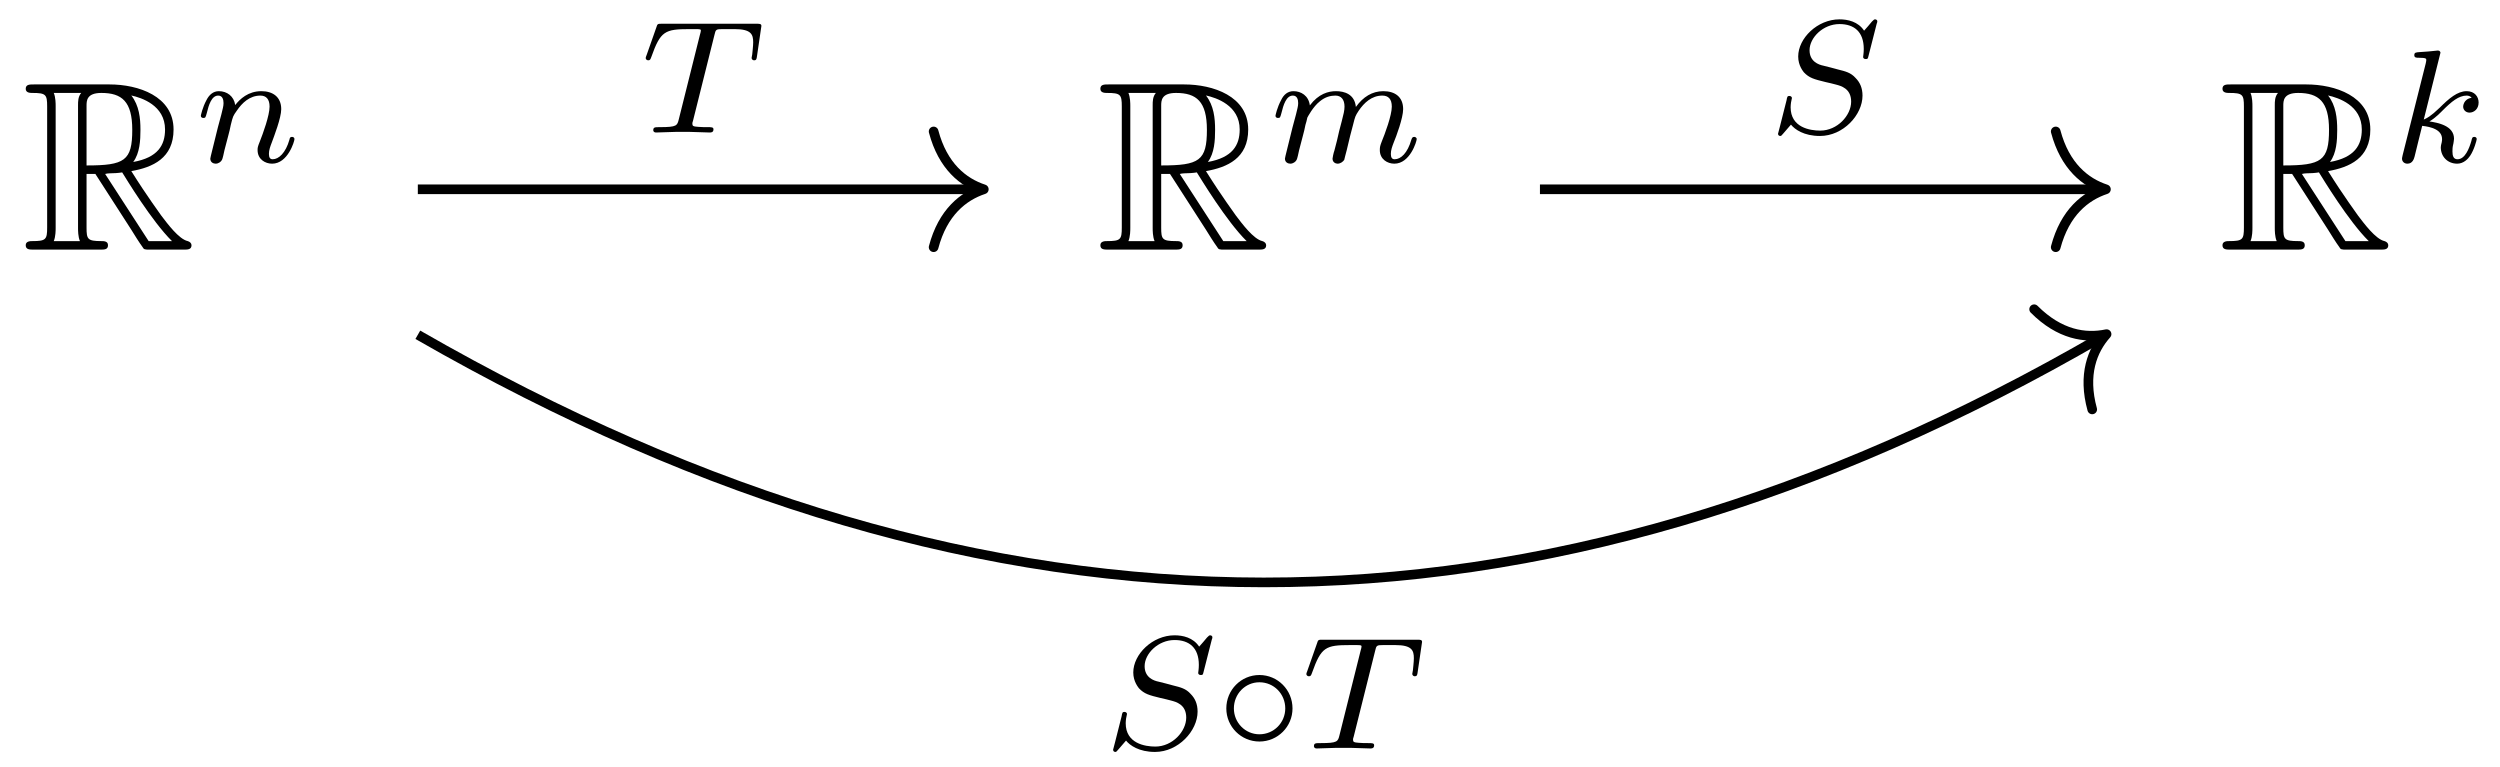
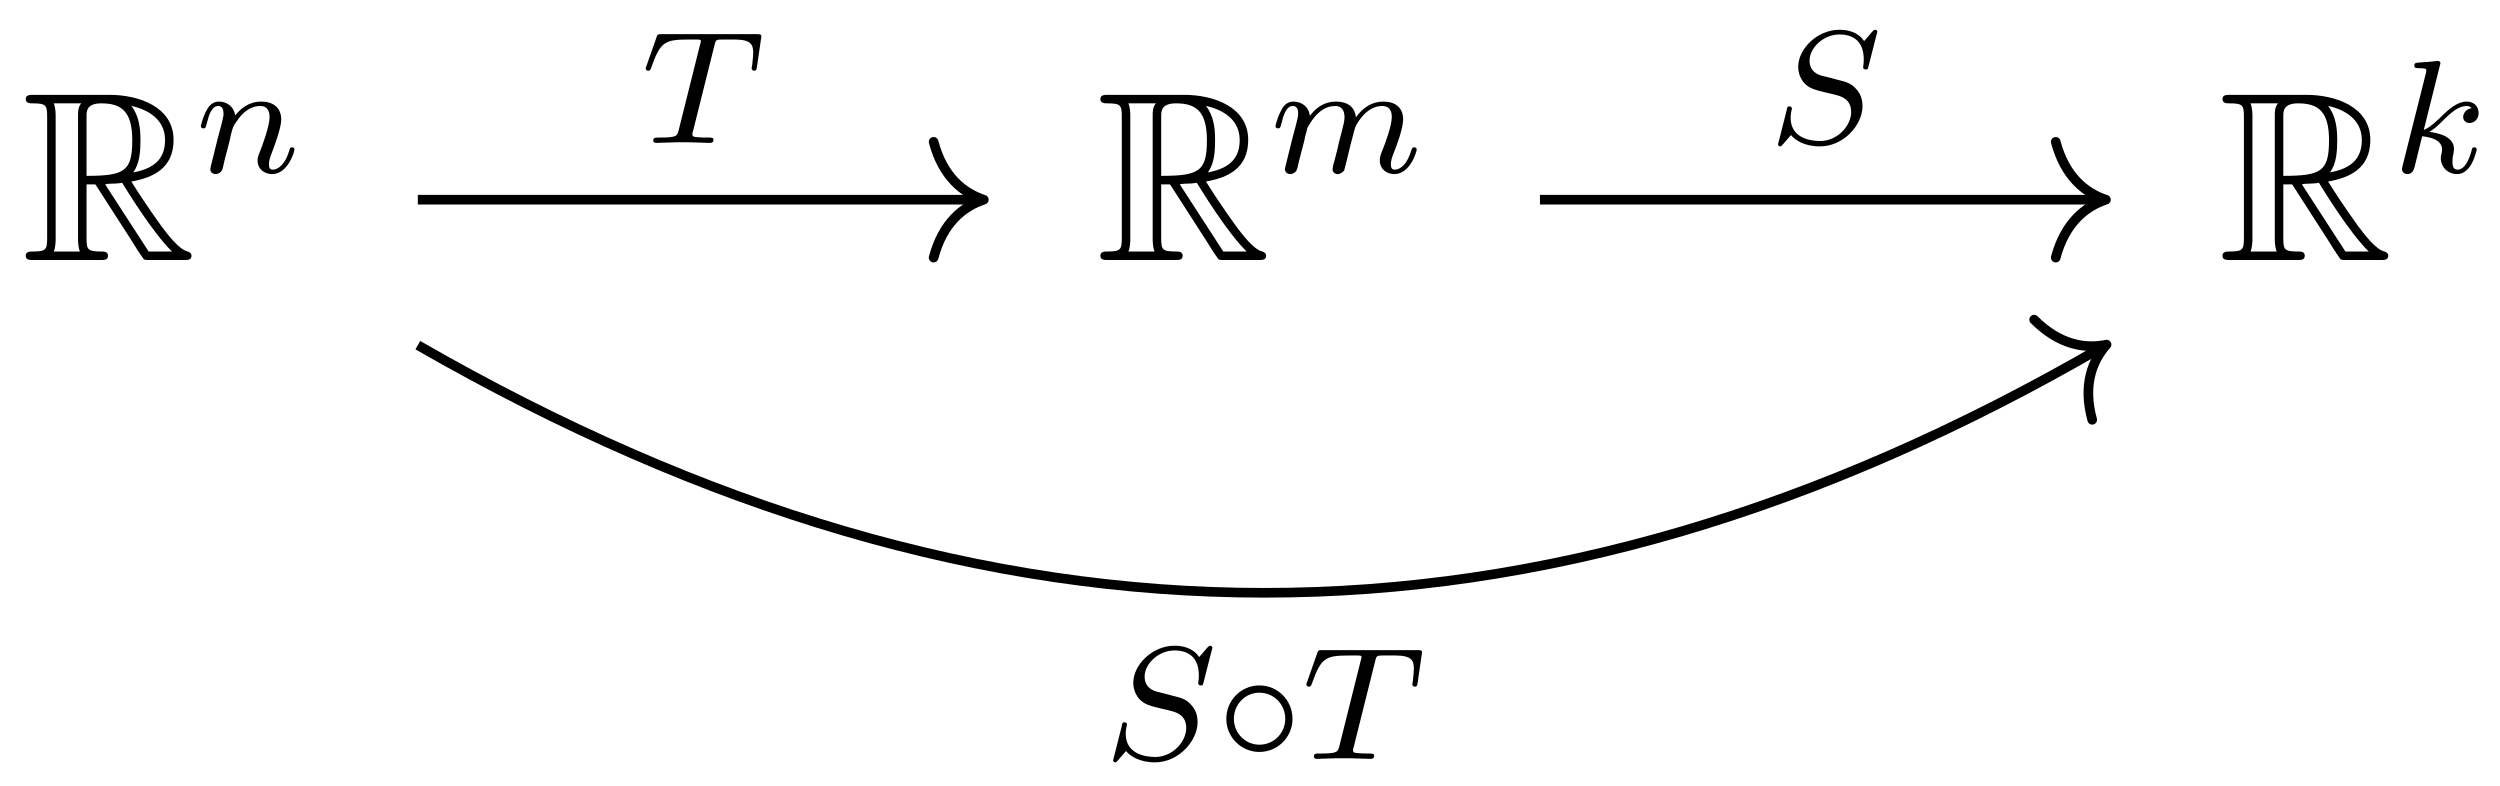
- <svg xmlns="http://www.w3.org/2000/svg" xmlns:xlink="http://www.w3.org/1999/xlink" width="123.92pt" height="38pt" viewBox="0 0 123.92 38" version="1.1">
+ <svg xmlns="http://www.w3.org/2000/svg" xmlns:xlink="http://www.w3.org/1999/xlink" width="123.92pt" height="38.938pt" viewBox="0 0 123.92 38.938" version="1.1">
  <defs>
    <g>
      <symbol overflow="visible" id="glyph0-0">
        <path style="stroke:none;" d="" />
      </symbol>
      <symbol overflow="visible" id="glyph0-1">
        <path style="stroke:none;" d="M 3.203 -3.75 L 3.641 -3.75 L 5.422 -0.984 C 5.547 -0.781 5.828 -0.328 5.969 -0.141 C 6.047 0 6.078 0 6.359 0 L 8.016 0 C 8.219 0 8.406 0 8.406 -0.219 C 8.406 -0.312 8.328 -0.391 8.219 -0.422 C 7.781 -0.516 7.203 -1.297 6.906 -1.688 C 6.828 -1.812 6.234 -2.594 5.422 -3.891 C 6.484 -4.078 7.516 -4.531 7.516 -5.953 C 7.516 -7.609 5.766 -8.188 4.344 -8.188 L 0.594 -8.188 C 0.375 -8.188 0.188 -8.188 0.188 -7.969 C 0.188 -7.766 0.422 -7.766 0.516 -7.766 C 1.188 -7.766 1.25 -7.688 1.25 -7.094 L 1.25 -1.094 C 1.25 -0.5 1.188 -0.422 0.516 -0.422 C 0.422 -0.422 0.188 -0.422 0.188 -0.219 C 0.188 0 0.375 0 0.594 0 L 3.875 0 C 4.094 0 4.266 0 4.266 -0.219 C 4.266 -0.422 4.062 -0.422 3.938 -0.422 C 3.25 -0.422 3.203 -0.516 3.203 -1.094 Z M 5.516 -4.344 C 5.844 -4.781 5.875 -5.422 5.875 -5.938 C 5.875 -6.516 5.812 -7.141 5.422 -7.641 C 5.922 -7.531 7.094 -7.156 7.094 -5.953 C 7.094 -5.172 6.734 -4.562 5.516 -4.344 Z M 3.203 -7.125 C 3.203 -7.375 3.203 -7.766 3.938 -7.766 C 4.953 -7.766 5.469 -7.344 5.469 -5.938 C 5.469 -4.406 5.094 -4.172 3.203 -4.172 Z M 1.578 -0.422 C 1.672 -0.641 1.672 -0.969 1.672 -1.078 L 1.672 -7.109 C 1.672 -7.234 1.672 -7.547 1.578 -7.766 L 2.938 -7.766 C 2.781 -7.578 2.781 -7.344 2.781 -7.156 L 2.781 -1.078 C 2.781 -0.953 2.781 -0.641 2.875 -0.422 Z M 4.125 -3.75 C 4.203 -3.766 4.25 -3.781 4.344 -3.781 C 4.531 -3.781 4.797 -3.797 4.969 -3.828 C 5.156 -3.531 6.438 -1.406 7.438 -0.422 L 6.281 -0.422 Z M 4.125 -3.75 " />
      </symbol>
      <symbol overflow="visible" id="glyph1-0">
        <path style="stroke:none;" d="" />
      </symbol>
      <symbol overflow="visible" id="glyph1-1">
        <path style="stroke:none;" d="M 1.594 -1.312 C 1.625 -1.422 1.703 -1.734 1.719 -1.844 C 1.828 -2.281 1.828 -2.281 2.016 -2.547 C 2.281 -2.938 2.656 -3.297 3.188 -3.297 C 3.469 -3.297 3.641 -3.125 3.641 -2.75 C 3.641 -2.312 3.312 -1.406 3.156 -1.016 C 3.047 -0.75 3.047 -0.703 3.047 -0.594 C 3.047 -0.141 3.422 0.078 3.766 0.078 C 4.547 0.078 4.875 -1.031 4.875 -1.141 C 4.875 -1.219 4.812 -1.25 4.75 -1.25 C 4.656 -1.25 4.641 -1.188 4.625 -1.109 C 4.438 -0.453 4.094 -0.141 3.797 -0.141 C 3.672 -0.141 3.609 -0.219 3.609 -0.406 C 3.609 -0.594 3.672 -0.766 3.75 -0.969 C 3.859 -1.266 4.219 -2.188 4.219 -2.625 C 4.219 -3.234 3.797 -3.516 3.234 -3.516 C 2.578 -3.516 2.172 -3.125 1.938 -2.828 C 1.875 -3.266 1.531 -3.516 1.125 -3.516 C 0.844 -3.516 0.641 -3.328 0.516 -3.078 C 0.312 -2.703 0.234 -2.312 0.234 -2.297 C 0.234 -2.219 0.297 -2.188 0.359 -2.188 C 0.469 -2.188 0.469 -2.219 0.531 -2.438 C 0.625 -2.828 0.766 -3.297 1.094 -3.297 C 1.312 -3.297 1.359 -3.094 1.359 -2.922 C 1.359 -2.766 1.312 -2.625 1.25 -2.359 C 1.234 -2.297 1.109 -1.828 1.078 -1.719 L 0.781 -0.516 C 0.75 -0.391 0.703 -0.203 0.703 -0.172 C 0.703 0.016 0.859 0.078 0.969 0.078 C 1.109 0.078 1.234 -0.016 1.281 -0.109 C 1.312 -0.156 1.375 -0.438 1.406 -0.594 Z M 1.594 -1.312 " />
      </symbol>
      <symbol overflow="visible" id="glyph1-2">
        <path style="stroke:none;" d="M 1.594 -1.312 C 1.625 -1.422 1.703 -1.734 1.719 -1.844 C 1.75 -1.922 1.797 -2.125 1.812 -2.203 C 1.828 -2.234 2.094 -2.75 2.438 -3.016 C 2.703 -3.234 2.969 -3.297 3.203 -3.297 C 3.484 -3.297 3.656 -3.109 3.656 -2.75 C 3.656 -2.562 3.609 -2.375 3.516 -2.016 C 3.453 -1.812 3.328 -1.281 3.281 -1.062 L 3.156 -0.578 C 3.109 -0.453 3.062 -0.203 3.062 -0.172 C 3.062 0.016 3.219 0.078 3.312 0.078 C 3.453 0.078 3.578 -0.016 3.641 -0.109 C 3.656 -0.156 3.719 -0.438 3.766 -0.594 L 3.938 -1.312 C 3.969 -1.422 4.047 -1.734 4.078 -1.844 C 4.188 -2.281 4.188 -2.281 4.359 -2.547 C 4.625 -2.938 5 -3.297 5.531 -3.297 C 5.828 -3.297 6 -3.125 6 -2.75 C 6 -2.312 5.656 -1.391 5.5 -1.016 C 5.422 -0.812 5.406 -0.75 5.406 -0.594 C 5.406 -0.141 5.781 0.078 6.125 0.078 C 6.906 0.078 7.234 -1.031 7.234 -1.141 C 7.234 -1.219 7.156 -1.25 7.109 -1.25 C 7.016 -1.25 7 -1.188 6.969 -1.109 C 6.781 -0.453 6.453 -0.141 6.141 -0.141 C 6.016 -0.141 5.953 -0.219 5.953 -0.406 C 5.953 -0.594 6.016 -0.766 6.094 -0.969 C 6.219 -1.266 6.562 -2.188 6.562 -2.625 C 6.562 -3.234 6.156 -3.516 5.578 -3.516 C 5.031 -3.516 4.578 -3.234 4.219 -2.734 C 4.156 -3.375 3.641 -3.516 3.234 -3.516 C 2.859 -3.516 2.375 -3.391 1.938 -2.812 C 1.875 -3.297 1.5 -3.516 1.125 -3.516 C 0.844 -3.516 0.641 -3.344 0.516 -3.078 C 0.312 -2.703 0.234 -2.312 0.234 -2.297 C 0.234 -2.219 0.297 -2.188 0.359 -2.188 C 0.469 -2.188 0.469 -2.219 0.531 -2.438 C 0.625 -2.828 0.766 -3.297 1.094 -3.297 C 1.312 -3.297 1.359 -3.094 1.359 -2.922 C 1.359 -2.766 1.312 -2.625 1.25 -2.359 C 1.234 -2.297 1.109 -1.828 1.078 -1.719 L 0.781 -0.516 C 0.75 -0.391 0.703 -0.203 0.703 -0.172 C 0.703 0.016 0.859 0.078 0.969 0.078 C 1.109 0.078 1.234 -0.016 1.281 -0.109 C 1.312 -0.156 1.375 -0.438 1.406 -0.594 Z M 1.594 -1.312 " />
      </symbol>
      <symbol overflow="visible" id="glyph1-3">
        <path style="stroke:none;" d="M 2.328 -5.297 C 2.328 -5.312 2.359 -5.406 2.359 -5.422 C 2.359 -5.453 2.328 -5.531 2.234 -5.531 C 2.203 -5.531 1.953 -5.5 1.766 -5.484 L 1.328 -5.453 C 1.141 -5.438 1.062 -5.438 1.062 -5.297 C 1.062 -5.172 1.172 -5.172 1.281 -5.172 C 1.656 -5.172 1.656 -5.125 1.656 -5.062 C 1.656 -5.031 1.656 -5.016 1.625 -4.875 L 0.484 -0.344 C 0.453 -0.219 0.453 -0.172 0.453 -0.172 C 0.453 -0.031 0.562 0.078 0.719 0.078 C 0.984 0.078 1.047 -0.172 1.078 -0.281 C 1.156 -0.625 1.375 -1.469 1.453 -1.797 C 1.891 -1.75 2.438 -1.609 2.438 -1.141 C 2.438 -1.109 2.438 -1.062 2.422 -0.984 C 2.391 -0.891 2.375 -0.766 2.375 -0.734 C 2.375 -0.266 2.719 0.078 3.188 0.078 C 3.516 0.078 3.734 -0.172 3.828 -0.312 C 4.031 -0.609 4.156 -1.094 4.156 -1.141 C 4.156 -1.219 4.094 -1.25 4.031 -1.25 C 3.938 -1.25 3.922 -1.188 3.891 -1.047 C 3.781 -0.672 3.578 -0.141 3.203 -0.141 C 3 -0.141 2.953 -0.312 2.953 -0.531 C 2.953 -0.641 2.953 -0.734 3 -0.922 C 3 -0.953 3.031 -1.078 3.031 -1.156 C 3.031 -1.812 2.219 -1.953 1.812 -2.016 C 2.109 -2.188 2.375 -2.469 2.469 -2.562 C 2.906 -3 3.266 -3.297 3.656 -3.297 C 3.75 -3.297 3.844 -3.266 3.906 -3.188 C 3.484 -3.125 3.484 -2.75 3.484 -2.75 C 3.484 -2.578 3.625 -2.453 3.797 -2.453 C 4.016 -2.453 4.25 -2.625 4.25 -2.953 C 4.25 -3.234 4.062 -3.516 3.656 -3.516 C 3.203 -3.516 2.781 -3.156 2.328 -2.703 C 1.859 -2.25 1.672 -2.172 1.531 -2.109 Z M 2.328 -5.297 " />
      </symbol>
      <symbol overflow="visible" id="glyph1-4">
        <path style="stroke:none;" d="M 5.344 -5.391 C 5.359 -5.422 5.375 -5.469 5.375 -5.516 C 5.375 -5.562 5.328 -5.609 5.266 -5.609 C 5.219 -5.609 5.203 -5.594 5.109 -5.5 C 5.016 -5.391 4.812 -5.141 4.719 -5.047 C 4.422 -5.5 3.906 -5.609 3.5 -5.609 C 2.406 -5.609 1.453 -4.672 1.453 -3.766 C 1.453 -3.312 1.703 -3.031 1.734 -2.984 C 2 -2.703 2.234 -2.641 2.812 -2.5 C 3.078 -2.438 3.094 -2.438 3.328 -2.375 C 3.562 -2.312 4.078 -2.188 4.078 -1.531 C 4.078 -0.844 3.391 -0.094 2.547 -0.094 C 2.031 -0.094 1.078 -0.25 1.078 -1.25 C 1.078 -1.266 1.078 -1.438 1.125 -1.625 L 1.141 -1.703 C 1.141 -1.797 1.047 -1.812 1.016 -1.812 C 0.922 -1.812 0.906 -1.781 0.875 -1.594 L 0.547 -0.297 C 0.516 -0.172 0.453 0.047 0.453 0.062 C 0.453 0.125 0.5 0.172 0.562 0.172 C 0.609 0.172 0.625 0.156 0.703 0.062 L 1.094 -0.391 C 1.281 -0.156 1.734 0.172 2.531 0.172 C 3.688 0.172 4.641 -0.875 4.641 -1.828 C 4.641 -2.203 4.516 -2.484 4.297 -2.703 C 4.062 -2.969 3.797 -3.031 3.422 -3.125 C 3.203 -3.188 2.891 -3.266 2.703 -3.312 C 2.469 -3.359 2.016 -3.516 2.016 -4.078 C 2.016 -4.703 2.688 -5.375 3.5 -5.375 C 4.219 -5.375 4.703 -5 4.703 -4.141 C 4.703 -3.938 4.672 -3.781 4.672 -3.75 C 4.672 -3.656 4.75 -3.641 4.812 -3.641 C 4.906 -3.641 4.906 -3.672 4.938 -3.797 Z M 5.344 -5.391 " />
      </symbol>
      <symbol overflow="visible" id="glyph1-5">
        <path style="stroke:none;" d="M 3.609 -4.828 C 3.672 -5.109 3.688 -5.125 4.016 -5.125 L 4.609 -5.125 C 5.438 -5.125 5.531 -4.859 5.531 -4.469 C 5.531 -4.266 5.484 -3.922 5.484 -3.875 C 5.469 -3.797 5.453 -3.719 5.453 -3.703 C 5.453 -3.609 5.531 -3.578 5.578 -3.578 C 5.672 -3.578 5.703 -3.625 5.719 -3.781 L 5.938 -5.281 C 5.938 -5.391 5.844 -5.391 5.703 -5.391 L 1 -5.391 C 0.812 -5.391 0.781 -5.391 0.734 -5.219 L 0.25 -3.844 C 0.234 -3.797 0.203 -3.734 0.203 -3.688 C 0.203 -3.625 0.266 -3.578 0.328 -3.578 C 0.422 -3.578 0.438 -3.625 0.484 -3.75 C 0.938 -5.031 1.156 -5.125 2.375 -5.125 L 2.688 -5.125 C 2.922 -5.125 2.938 -5.109 2.938 -5.047 C 2.938 -5.031 2.906 -4.875 2.891 -4.844 L 1.844 -0.656 C 1.766 -0.344 1.75 -0.266 0.922 -0.266 C 0.656 -0.266 0.578 -0.266 0.578 -0.109 C 0.578 -0.109 0.578 0 0.719 0 C 0.938 0 1.484 -0.031 1.703 -0.031 L 2.375 -0.031 C 2.594 -0.031 3.156 0 3.375 0 C 3.438 0 3.562 0 3.562 -0.156 C 3.562 -0.266 3.469 -0.266 3.266 -0.266 C 3.062 -0.266 3 -0.266 2.797 -0.281 C 2.547 -0.297 2.516 -0.328 2.516 -0.438 C 2.516 -0.469 2.516 -0.5 2.547 -0.578 Z M 3.609 -4.828 " />
      </symbol>
      <symbol overflow="visible" id="glyph2-0">
        <path style="stroke:none;" d="" />
      </symbol>
      <symbol overflow="visible" id="glyph2-1">
        <path style="stroke:none;" d="M 3.75 -1.984 C 3.75 -2.906 3.016 -3.641 2.109 -3.641 C 1.203 -3.641 0.469 -2.906 0.469 -1.984 C 0.469 -1.078 1.203 -0.344 2.109 -0.344 C 3.016 -0.344 3.75 -1.078 3.75 -1.984 Z M 2.109 -0.703 C 1.406 -0.703 0.844 -1.281 0.844 -1.984 C 0.844 -2.703 1.406 -3.281 2.109 -3.281 C 2.828 -3.281 3.391 -2.703 3.391 -1.984 C 3.391 -1.281 2.828 -0.703 2.109 -0.703 Z M 2.109 -0.703 " />
      </symbol>
    </g>
  </defs>
  <g id="surface1">
    <g style="fill:rgb(0%,0%,0%);fill-opacity:1;">
-       <use xlink:href="#glyph0-1" x="1.087" y="12.373" />
+       <use xlink:href="#glyph0-1" x="1.087" y="12.889" />
    </g>
    <g style="fill:rgb(0%,0%,0%);fill-opacity:1;">
-       <use xlink:href="#glyph1-1" x="9.721" y="8.035" />
+       <use xlink:href="#glyph1-1" x="9.721" y="8.551" />
    </g>
    <g style="fill:rgb(0%,0%,0%);fill-opacity:1;">
-       <use xlink:href="#glyph0-1" x="54.355" y="12.373" />
+       <use xlink:href="#glyph0-1" x="54.355" y="12.889" />
    </g>
    <g style="fill:rgb(0%,0%,0%);fill-opacity:1;">
-       <use xlink:href="#glyph1-2" x="62.989" y="8.035" />
+       <use xlink:href="#glyph1-2" x="62.989" y="8.551" />
    </g>
    <g style="fill:rgb(0%,0%,0%);fill-opacity:1;">
-       <use xlink:href="#glyph0-1" x="109.976" y="12.373" />
+       <use xlink:href="#glyph0-1" x="109.976" y="12.889" />
    </g>
    <g style="fill:rgb(0%,0%,0%);fill-opacity:1;">
-       <use xlink:href="#glyph1-3" x="118.61" y="8.035" />
+       <use xlink:href="#glyph1-3" x="118.61" y="8.551" />
    </g>
-     <path style="fill:none;stroke-width:0.478;stroke-linecap:butt;stroke-linejoin:miter;stroke:rgb(0%,0%,0%);stroke-opacity:1;stroke-miterlimit:10;" d="M -41.698 -9.158 C -13.222 -25.533 13.794 -25.486 41.802 -9.248 " transform="matrix(1,0,0,-1,62.409,7.436)" />
-     <path style="fill:none;stroke-width:0.478;stroke-linecap:round;stroke-linejoin:round;stroke:rgb(0%,0%,0%);stroke-opacity:1;stroke-miterlimit:10;" d="M -2.486 2.87 C -2.031 1.147 -1.02 0.336 0.001 0.001 C -1.02 -0.333 -2.032 -1.145 -2.486 -2.87 " transform="matrix(0.86511,-0.50151,-0.50151,-0.86511,104.4182,16.56399)" />
+     <path style="fill:none;stroke-width:0.478;stroke-linecap:butt;stroke-linejoin:miter;stroke:rgb(0%,0%,0%);stroke-opacity:1;stroke-miterlimit:10;" d="M -41.698 -9.157 C -13.222 -25.532 13.794 -25.485 41.802 -9.247 " transform="matrix(1,0,0,-1,62.409,7.95234)" />
+     <path style="fill:none;stroke-width:0.478;stroke-linecap:round;stroke-linejoin:round;stroke:rgb(0%,0%,0%);stroke-opacity:1;stroke-miterlimit:10;" d="M -2.486 2.87 C -2.03 1.148 -1.02 0.336 -0.001 -0.001 C -1.021 -0.336 -2.034 -1.148 -2.485 -2.869 " transform="matrix(0.86511,-0.50151,-0.50151,-0.86511,104.4182,17.08033)" />
    <g style="fill:rgb(0%,0%,0%);fill-opacity:1;">
-       <use xlink:href="#glyph1-4" x="54.721" y="37.1" />
+       <use xlink:href="#glyph1-4" x="54.721" y="37.616" />
    </g>
    <g style="fill:rgb(0%,0%,0%);fill-opacity:1;">
-       <use xlink:href="#glyph2-1" x="60.317" y="37.1" />
+       <use xlink:href="#glyph2-1" x="60.317" y="37.616" />
    </g>
    <g style="fill:rgb(0%,0%,0%);fill-opacity:1;">
-       <use xlink:href="#glyph1-5" x="64.551" y="37.1" />
+       <use xlink:href="#glyph1-5" x="64.551" y="37.616" />
    </g>
-     <path style="fill:none;stroke-width:0.478;stroke-linecap:butt;stroke-linejoin:miter;stroke:rgb(0%,0%,0%);stroke-opacity:1;stroke-miterlimit:10;" d="M -41.698 -1.947 L -13.882 -1.947 " transform="matrix(1,0,0,-1,62.409,7.436)" />
-     <path style="fill:none;stroke-width:0.478;stroke-linecap:round;stroke-linejoin:round;stroke:rgb(0%,0%,0%);stroke-opacity:1;stroke-miterlimit:10;" d="M -2.487 2.868 C -2.034 1.149 -1.019 0.333 0.001 0.001 C -1.019 -0.335 -2.034 -1.147 -2.487 -2.87 " transform="matrix(1,0,0,-1,48.76462,9.38383)" />
+     <path style="fill:none;stroke-width:0.478;stroke-linecap:butt;stroke-linejoin:miter;stroke:rgb(0%,0%,0%);stroke-opacity:1;stroke-miterlimit:10;" d="M -41.698 -1.946 L -13.882 -1.946 " transform="matrix(1,0,0,-1,62.409,7.95234)" />
+     <path style="fill:none;stroke-width:0.478;stroke-linecap:round;stroke-linejoin:round;stroke:rgb(0%,0%,0%);stroke-opacity:1;stroke-miterlimit:10;" d="M -2.487 2.869 C -2.034 1.146 -1.019 0.334 0.001 0.002 C -1.019 -0.334 -2.034 -1.147 -2.487 -2.869 " transform="matrix(1,0,0,-1,48.76462,9.90017)" />
    <g style="fill:rgb(0%,0%,0%);fill-opacity:1;">
-       <use xlink:href="#glyph1-5" x="31.803" y="6.568" />
+       <use xlink:href="#glyph1-5" x="31.803" y="7.084" />
    </g>
-     <path style="fill:none;stroke-width:0.478;stroke-linecap:butt;stroke-linejoin:miter;stroke:rgb(0%,0%,0%);stroke-opacity:1;stroke-miterlimit:10;" d="M 13.923 -1.947 L 41.739 -1.947 " transform="matrix(1,0,0,-1,62.409,7.436)" />
-     <path style="fill:none;stroke-width:0.478;stroke-linecap:round;stroke-linejoin:round;stroke:rgb(0%,0%,0%);stroke-opacity:1;stroke-miterlimit:10;" d="M -2.488 2.868 C -2.031 1.149 -1.019 0.333 0.001 0.001 C -1.019 -0.335 -2.031 -1.147 -2.488 -2.87 " transform="matrix(1,0,0,-1,104.386,9.38383)" />
+     <path style="fill:none;stroke-width:0.478;stroke-linecap:butt;stroke-linejoin:miter;stroke:rgb(0%,0%,0%);stroke-opacity:1;stroke-miterlimit:10;" d="M 13.923 -1.946 L 41.739 -1.946 " transform="matrix(1,0,0,-1,62.409,7.95234)" />
+     <path style="fill:none;stroke-width:0.478;stroke-linecap:round;stroke-linejoin:round;stroke:rgb(0%,0%,0%);stroke-opacity:1;stroke-miterlimit:10;" d="M -2.488 2.869 C -2.031 1.146 -1.019 0.334 0.001 0.002 C -1.019 -0.334 -2.031 -1.147 -2.488 -2.869 " transform="matrix(1,0,0,-1,104.386,9.90017)" />
    <g style="fill:rgb(0%,0%,0%);fill-opacity:1;">
-       <use xlink:href="#glyph1-4" x="87.68" y="6.568" />
+       <use xlink:href="#glyph1-4" x="87.68" y="7.084" />
    </g>
  </g>
</svg>
